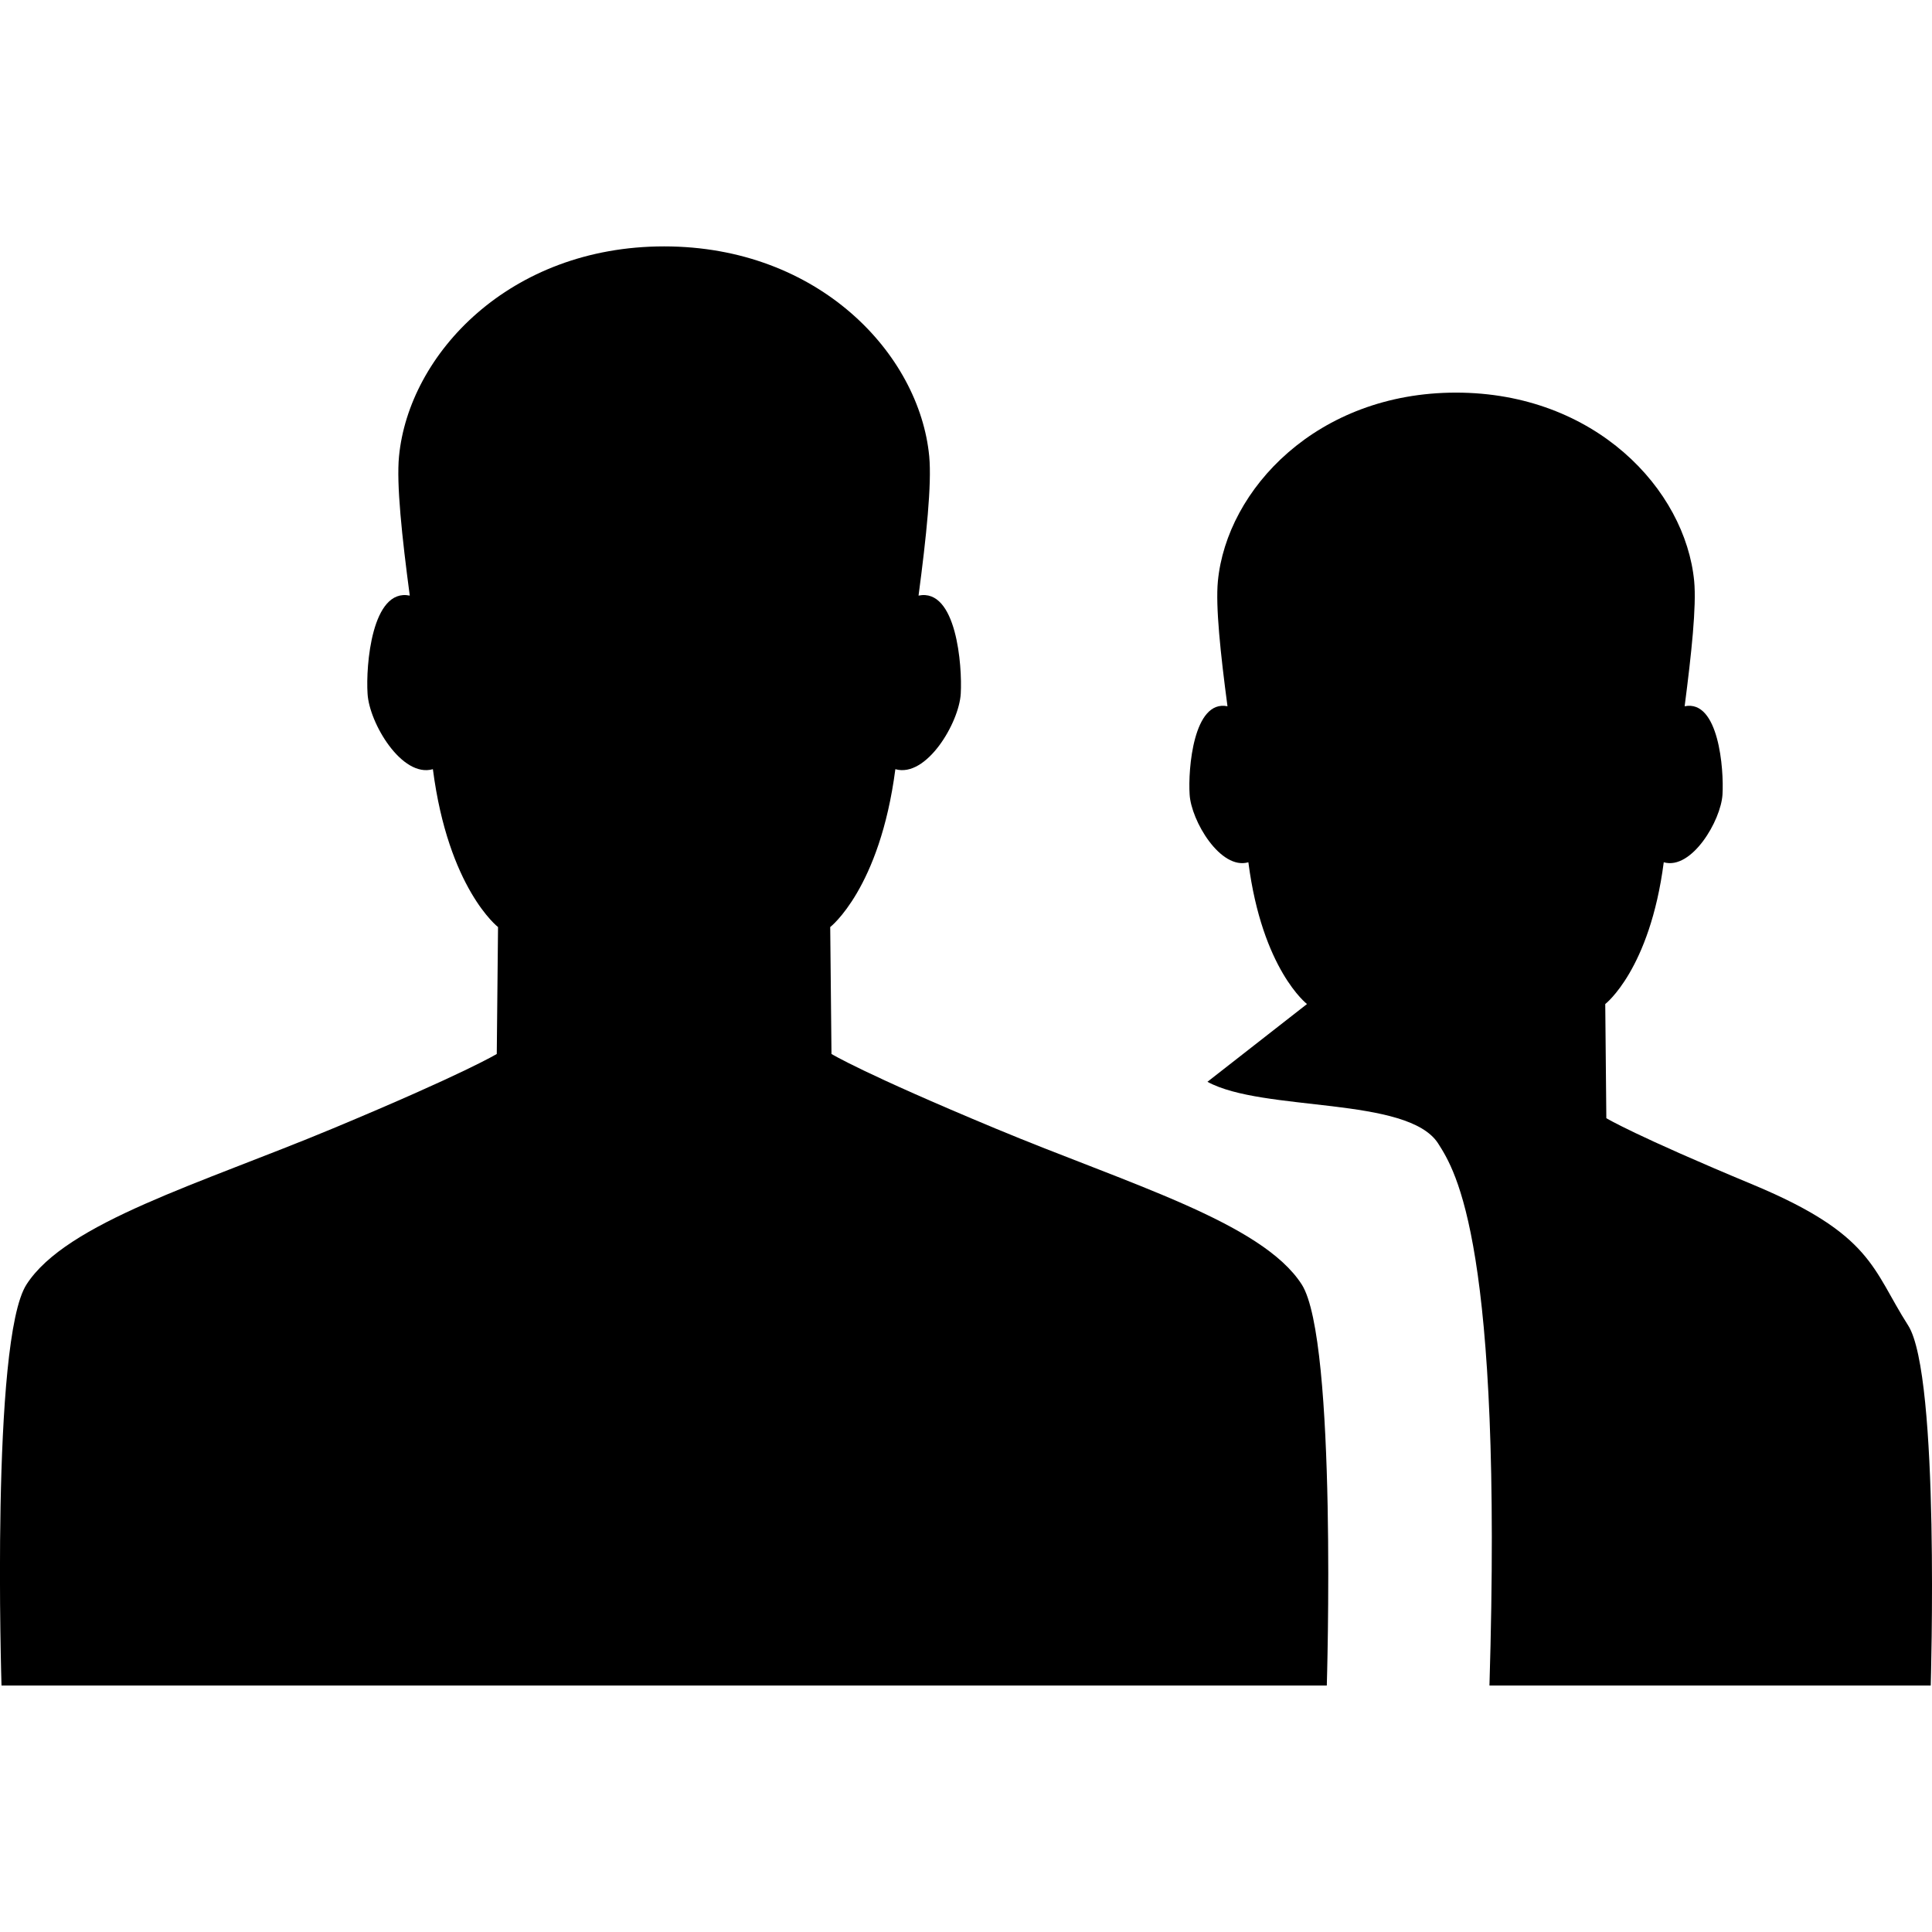
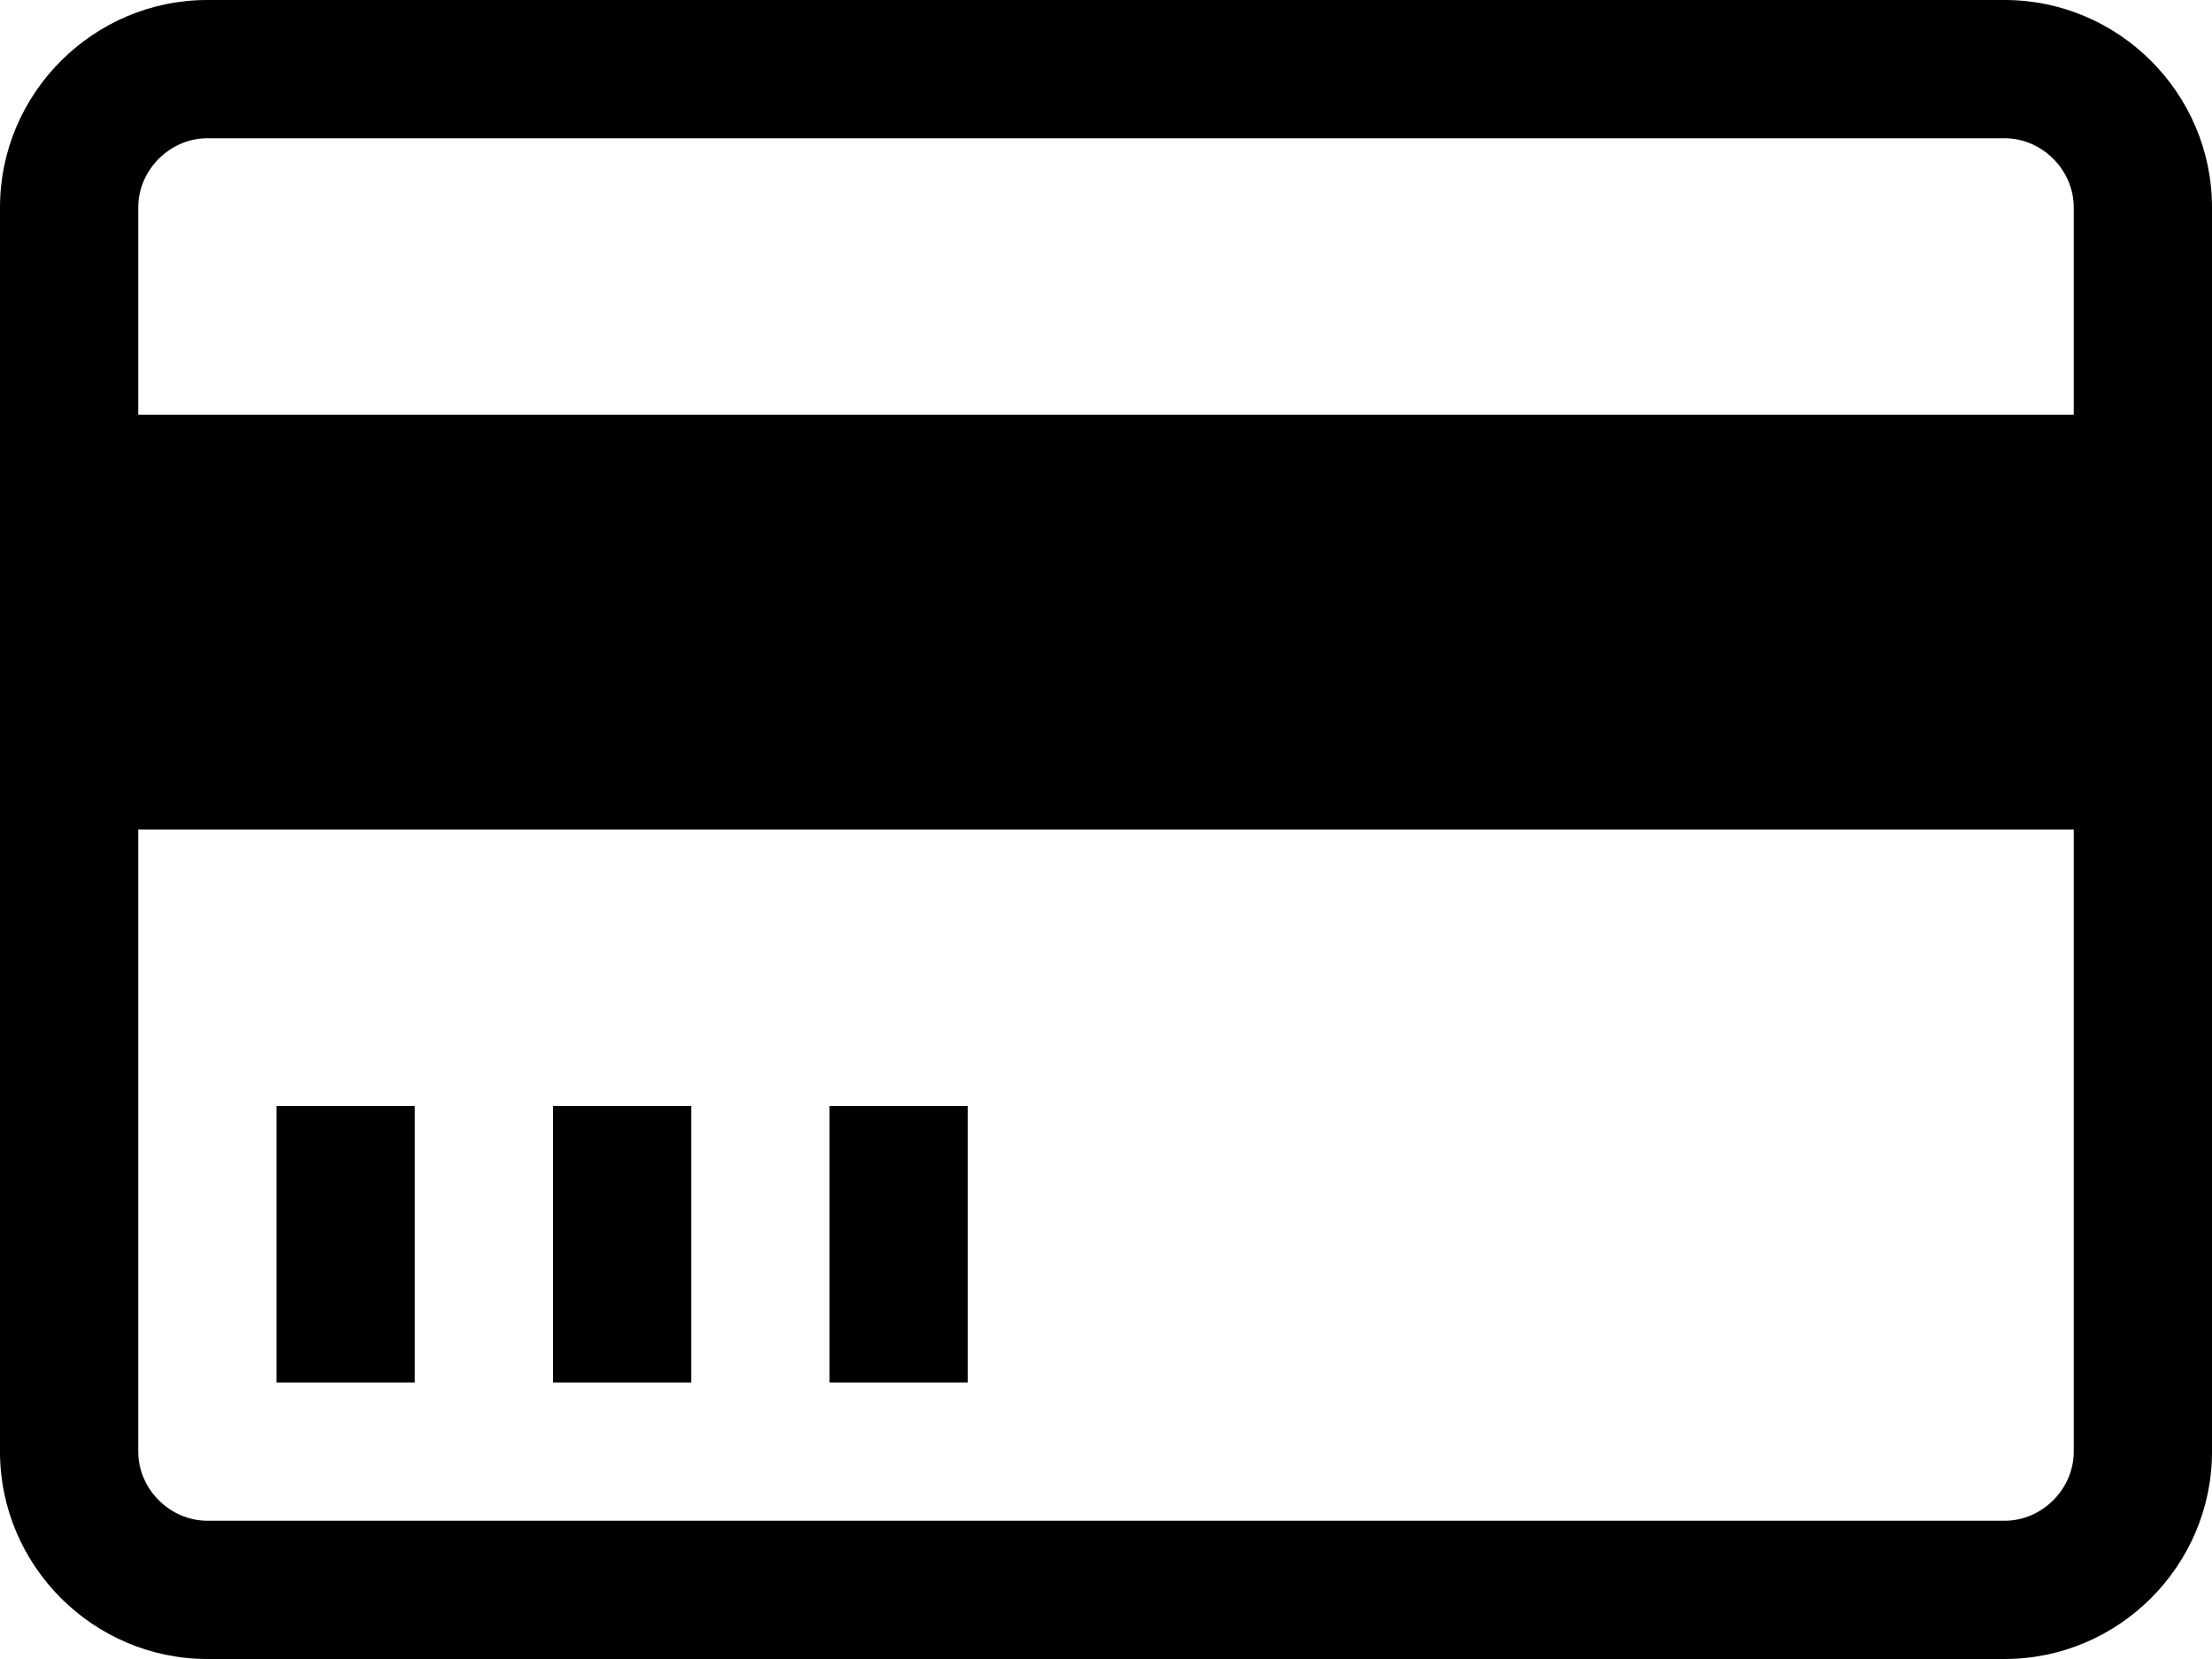
- <svg xmlns="http://www.w3.org/2000/svg" version="1.1" id="Layer_1" x="0px" y="0px" width="32px" height="32px" viewBox="0 0 32 32" enable-background="new 0 0 32 32" xml:space="preserve">
-   <g id="New_Symbol_43">
-     <g>
-       <g>
-         <path d="M31.604,21.952c-0.592-0.925-0.586-1.502-2.559-2.326c-1.971-0.82-2.439-1.105-2.439-1.105l-0.018-1.891     c0,0,0.738-0.568,0.969-2.348c0.461,0.133,0.947-0.689,0.973-1.123c0.025-0.416-0.062-1.576-0.627-1.461     c0.113-0.873,0.197-1.656,0.158-2.072c-0.146-1.522-1.645-3.123-3.945-3.123s-3.797,1.601-3.944,3.123     c-0.04,0.416,0.043,1.199,0.159,2.072c-0.564-0.115-0.655,1.045-0.627,1.461c0.025,0.434,0.51,1.256,0.973,1.123     c0.229,1.779,0.971,2.348,0.971,2.348l-1.649,1.288c0.921,0.504,3.317,0.236,3.821,1.021c0.293,0.459,1.072,1.674,0.85,8.979     h7.309C31.978,27.918,32.136,22.778,31.604,21.952z" />
-       </g>
-       <g>
-         <path d="M21.561,21.275c-0.659-1.028-2.878-1.668-5.074-2.584c-2.195-0.914-2.715-1.234-2.715-1.234l-0.021-2.102     c0,0,0.821-0.635,1.079-2.615c0.513,0.148,1.055-0.766,1.083-1.25c0.027-0.463-0.071-1.754-0.699-1.625     c0.129-0.971,0.22-1.846,0.177-2.307C15.229,5.864,13.561,4.081,11,4.081S6.773,5.864,6.609,7.558     c-0.045,0.46,0.049,1.336,0.178,2.307c-0.629-0.129-0.73,1.162-0.699,1.625c0.027,0.484,0.568,1.398,1.082,1.25     c0.256,1.98,1.079,2.615,1.079,2.615l-0.021,2.102c0,0-0.523,0.32-2.715,1.234c-2.197,0.916-4.414,1.557-5.074,2.584     c-0.594,0.922-0.414,6.643-0.414,6.643H11h10.976C21.976,27.918,22.151,22.197,21.561,21.275z" />
-       </g>
-     </g>
-   </g>
-   <g id="New_Symbol_94">
-     <g>
-       <path d="M-21.25,0h-26v8h-2v6h2v4h-2v6h2v8h30V4L-21.25,0z M-43.25,22h-4v-2h4V22z M-43.25,12h-4v-2h4V12z M-25.25,14h-12V8h12V14    z" />
-     </g>
-   </g>
-   <g id="New_Symbol_164">
-     <g>
-       <path d="M30,67.25h-4v-3.678l-6.25-6.322H6v10H2l-2,2v9.999h6v4v2h2h16h2v-2v-4h6V69.25L30,67.25z M4,71.25H2v-2h2V71.25z     M24,77.25v1.999v4H8v-4V77.25v-4h16V77.25z M24,67.25H8v-8h10v6h6V67.25z M29.686,76.75h-1.873v-3h1.873V76.75z" />
-       <rect x="10" y="75.25" width="12" height="2" />
-       <rect x="10" y="79.249" width="12" height="2.001" />
+ <svg xmlns="http://www.w3.org/2000/svg" width="32px" height="24px" viewBox="0 0 32 24" version="1.1">
+   <defs />
+   <g id="Page-1" stroke="none" stroke-width="1" fill="none" fill-rule="evenodd">
+     <g id="credit" fill="#000000">
+       <path d="M29,0 L3,0 C1.35,0 0,1.35 0,3 L0,21 C0,22.65 1.35,24 3,24 L29,24 C30.65,24 32,22.65 32,21 L32,3 C32,1.35 30.65,0 29,0 L29,0 Z M3,2 L29,2 C29.542,2 30,2.458 30,3 L30,6 L2,6 L2,3 C2,2.458 2.458,2 3,2 L3,2 Z M29,22 L3,22 C2.458,22 2,21.542 2,21 L2,12 L30,12 L30,21 C30,21.542 29.542,22 29,22 L29,22 Z M4,16 L6,16 L6,20 L4,20 L4,16 Z M8,16 L10,16 L10,20 L8,20 L8,16 Z M12,16 L14,16 L14,20 L12,20 L12,16 Z" id="Shape" />
    </g>
  </g>
</svg>
